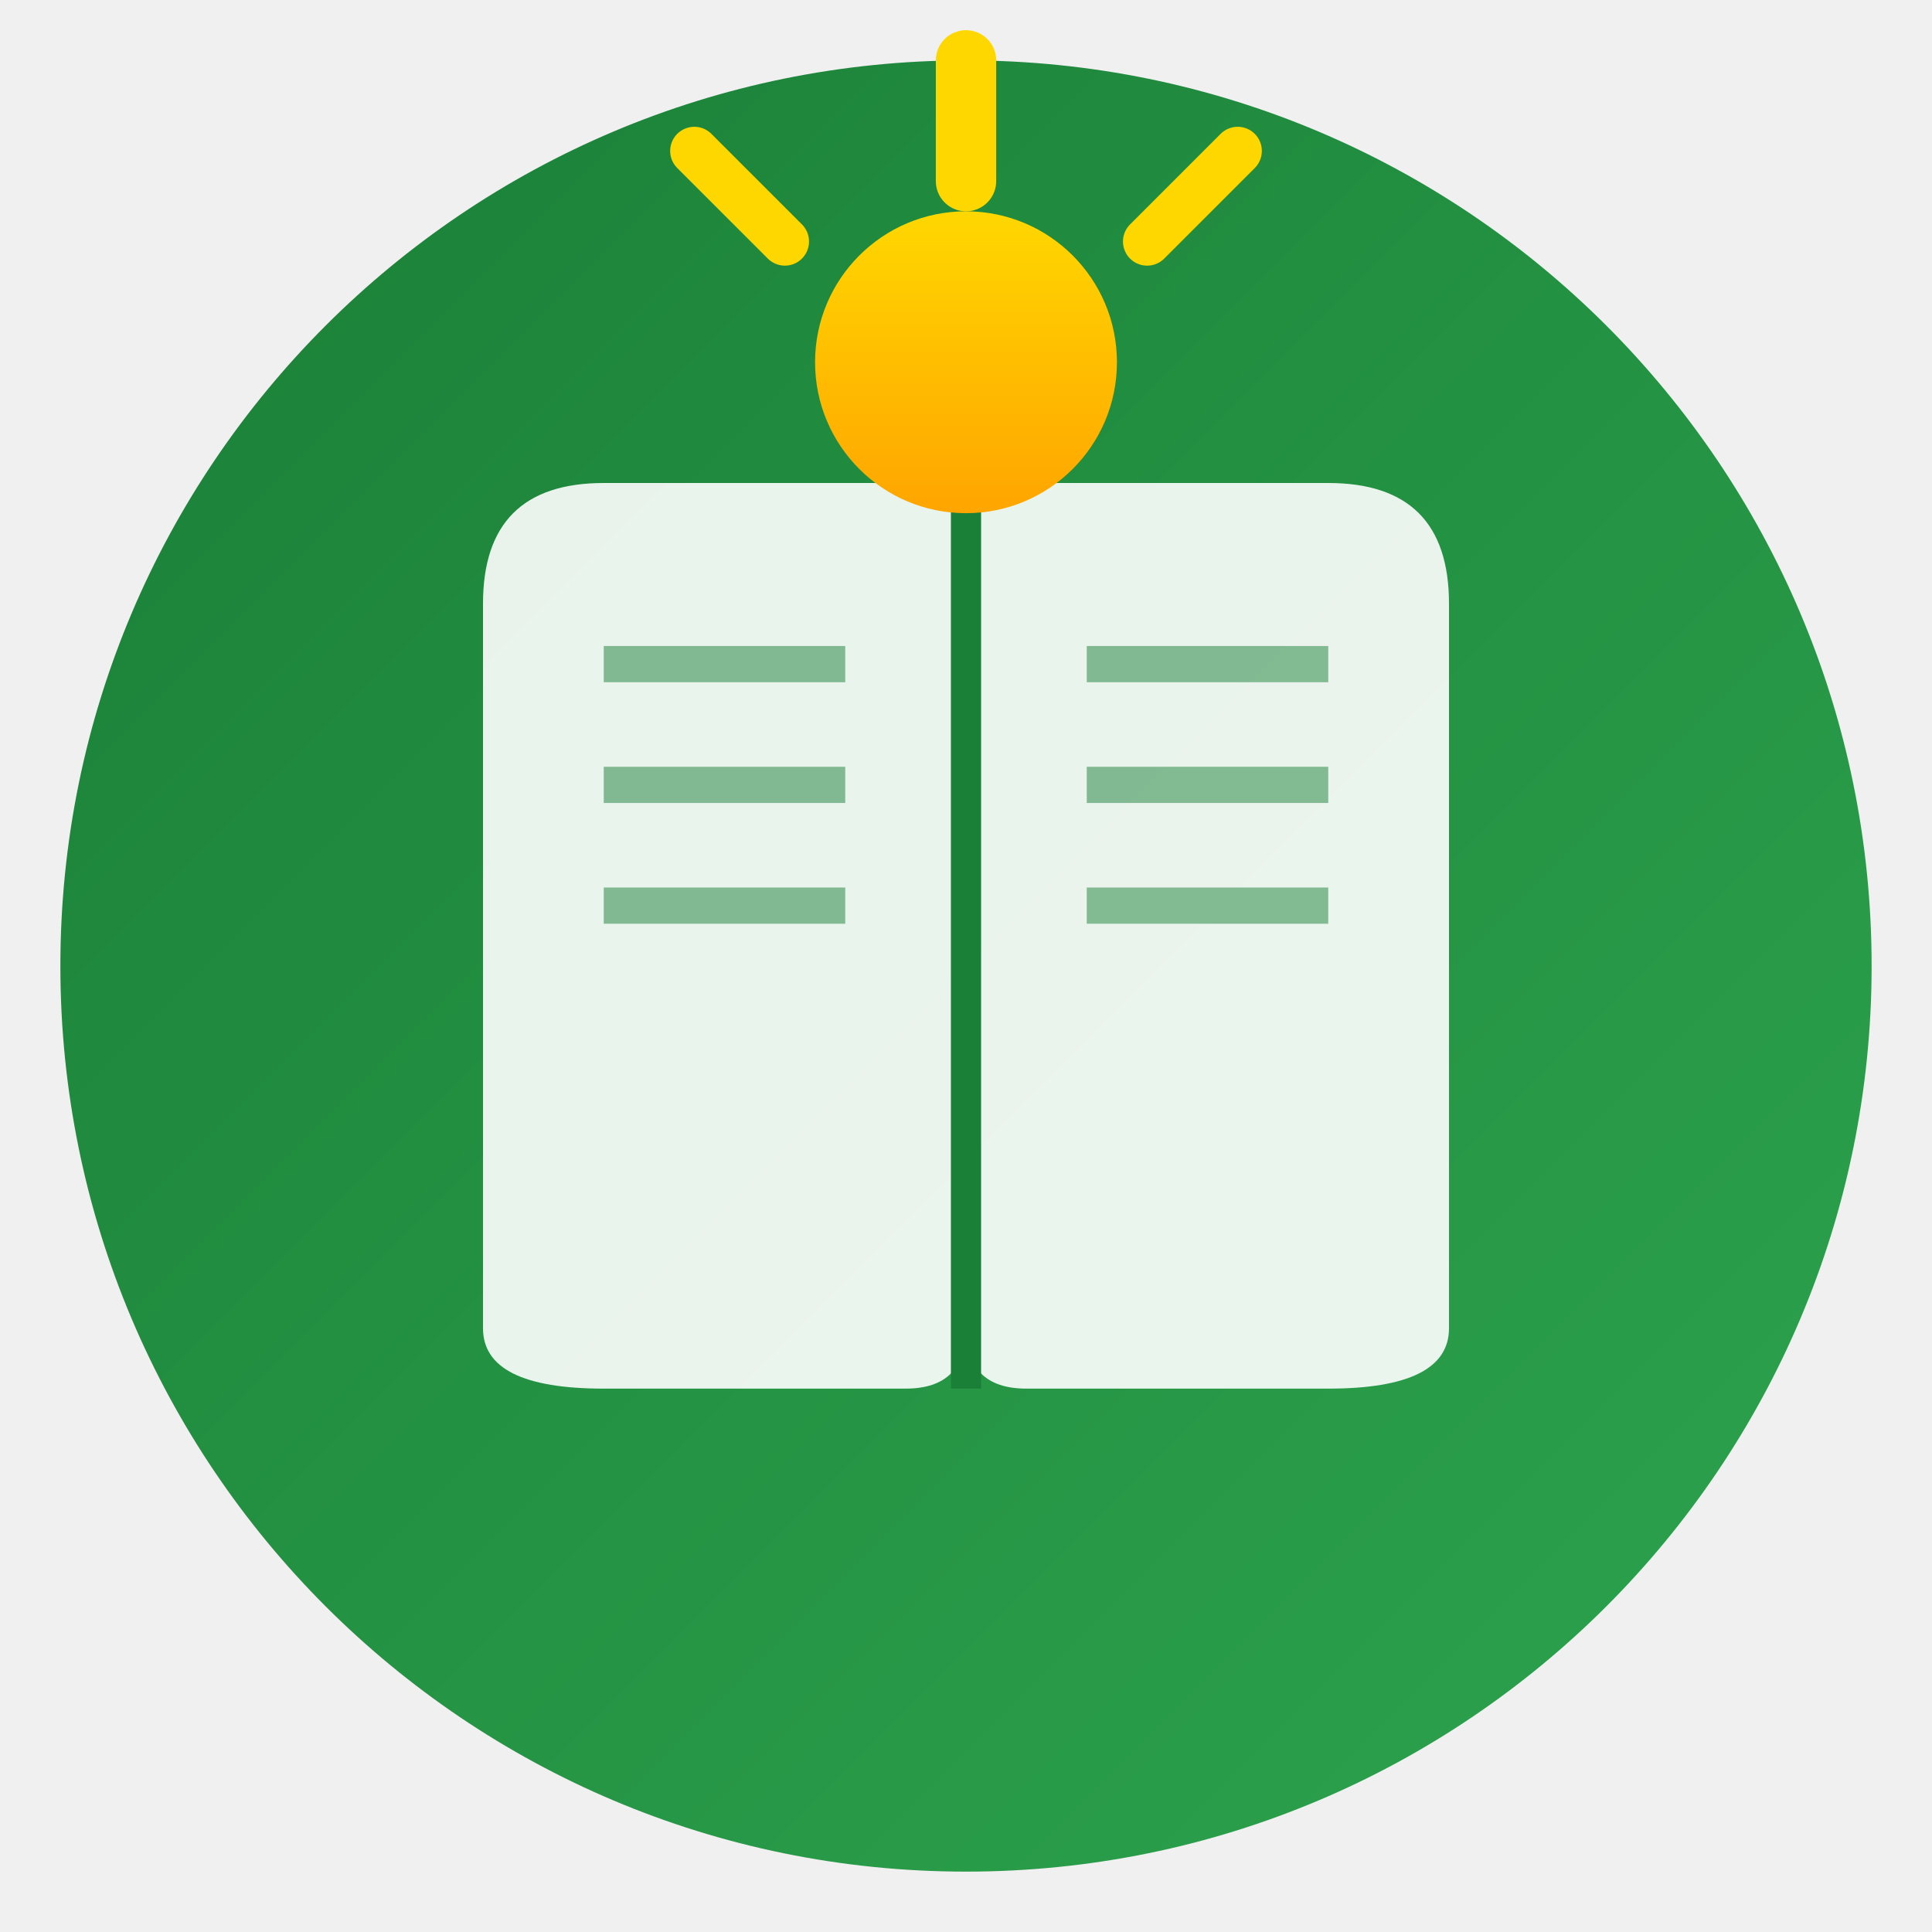
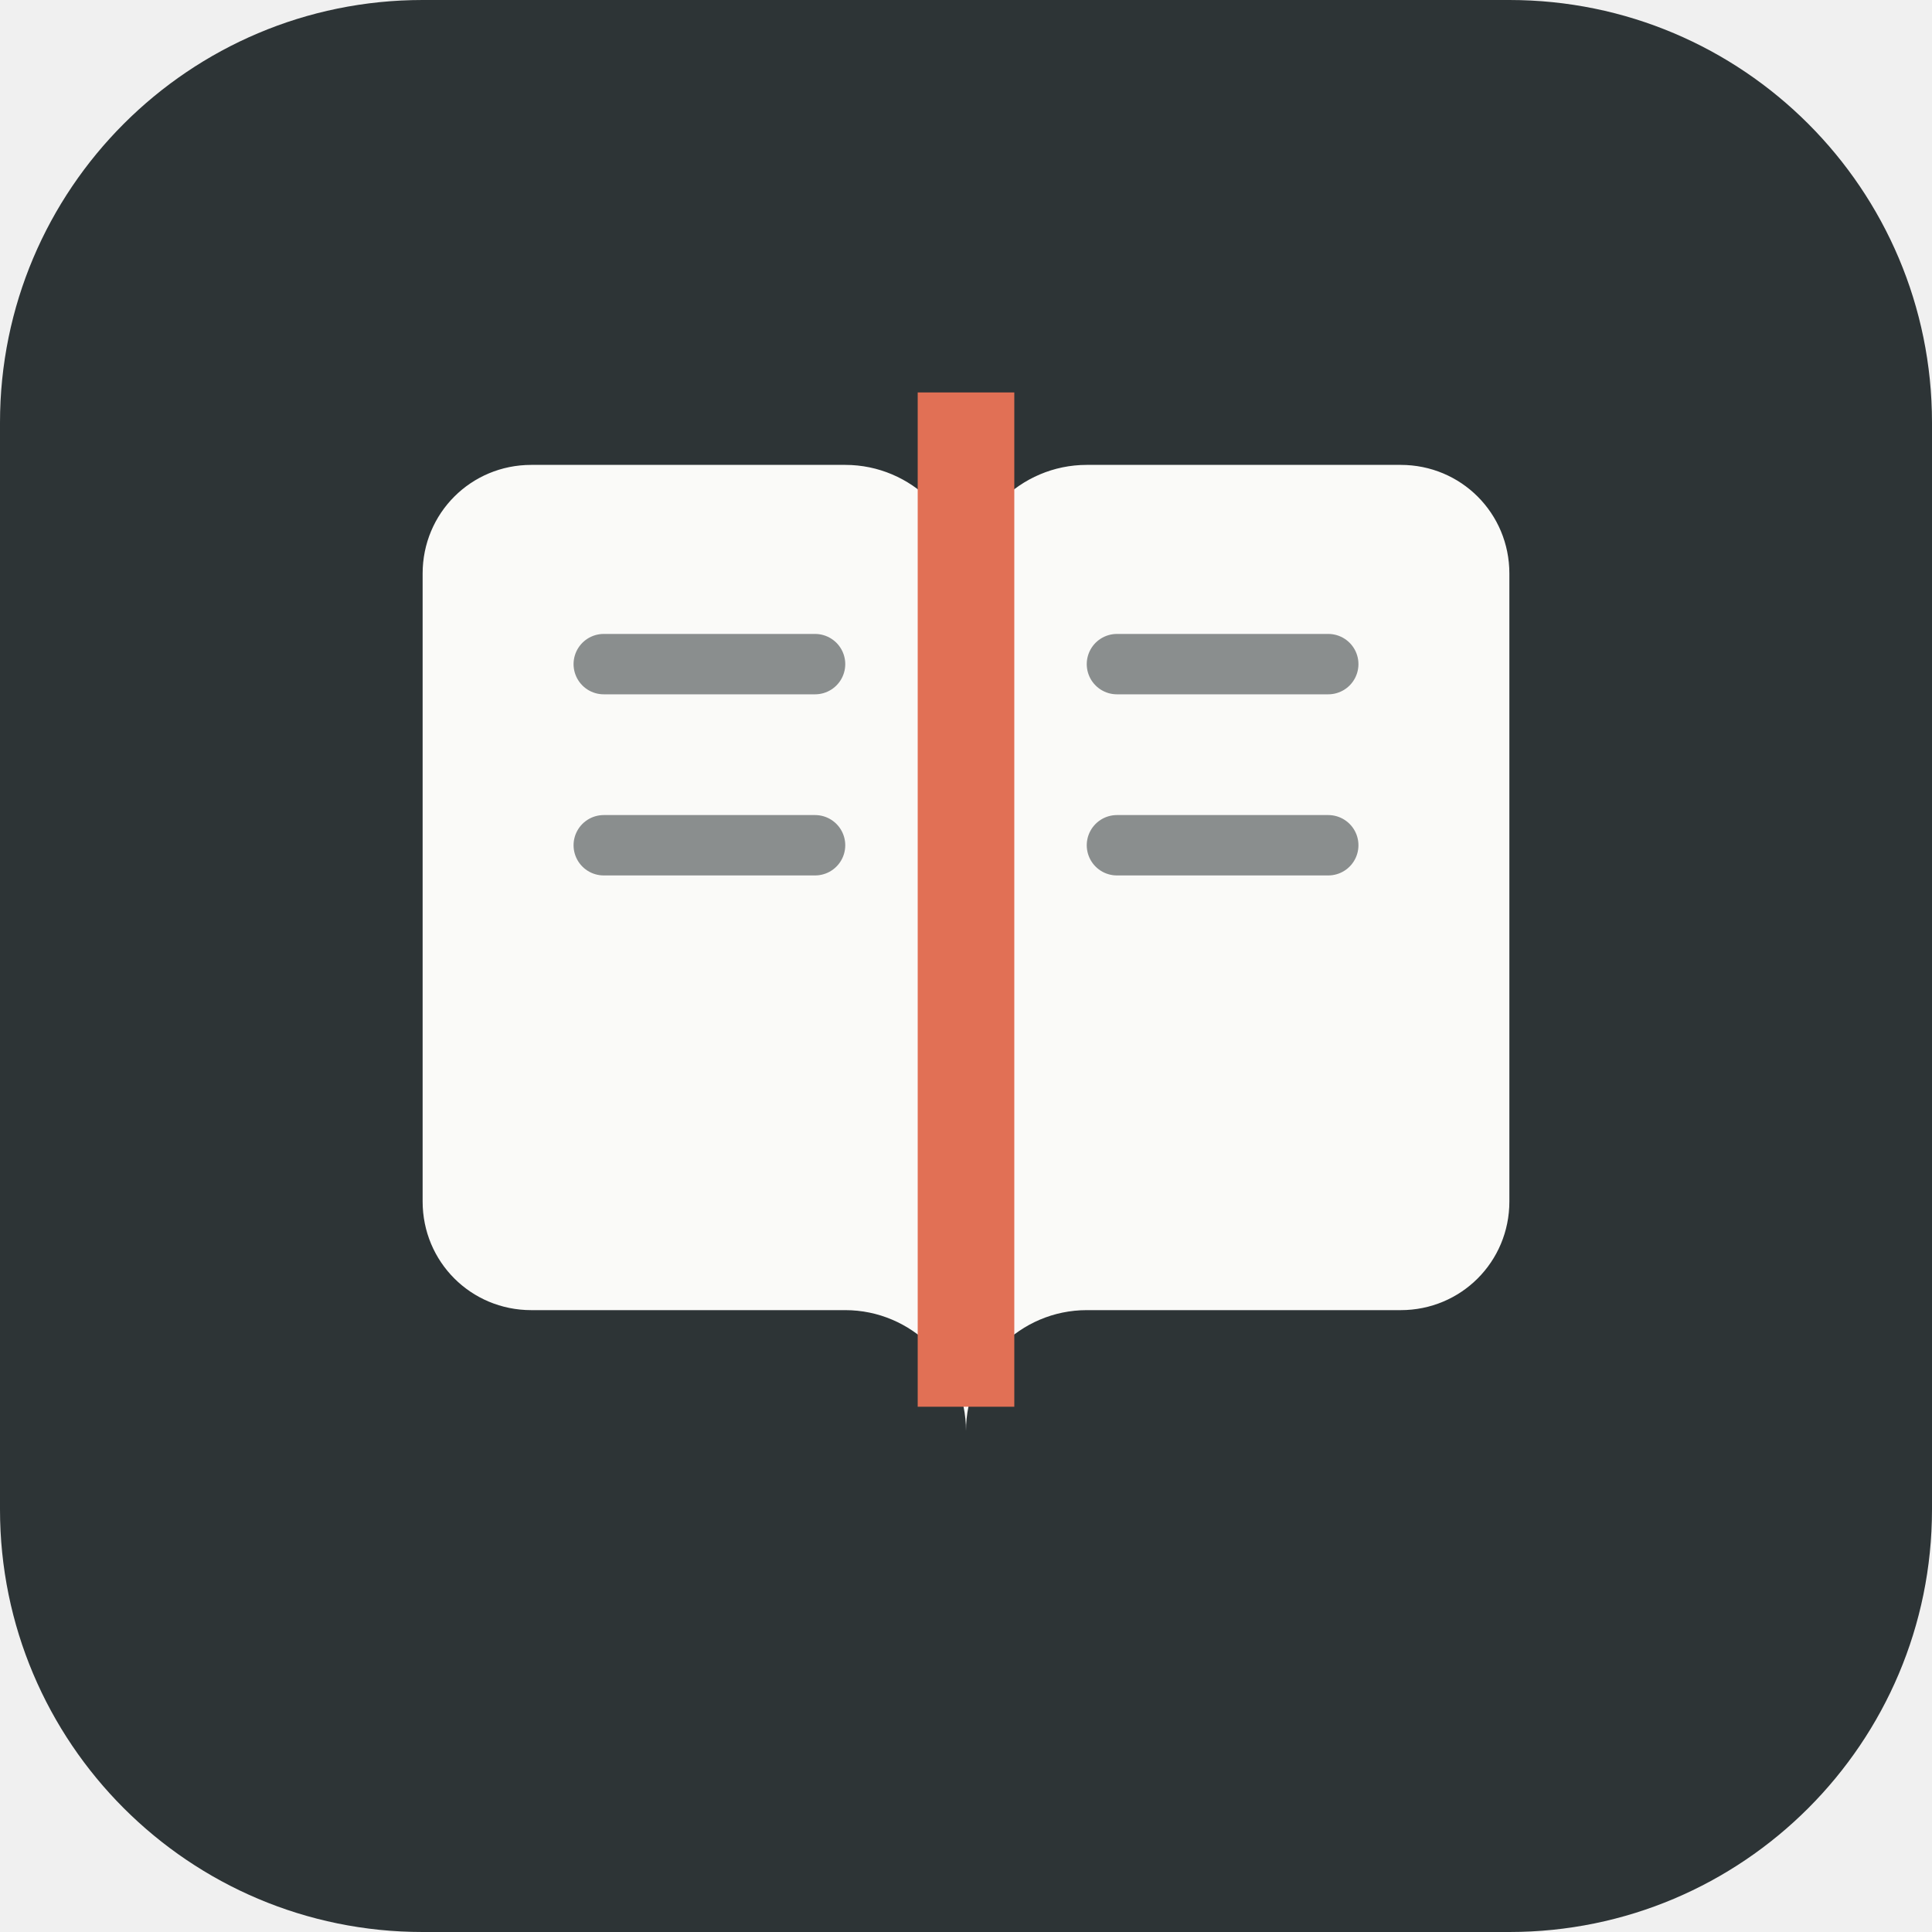
<svg xmlns="http://www.w3.org/2000/svg" viewBox="0 0 32 32">
-   <defs>
-     <linearGradient id="bookGrad" x1="0%" y1="0%" x2="100%" y2="100%">
-       <stop offset="0%" style="stop-color:#1A7F37" />
-       <stop offset="100%" style="stop-color:#2DA44E" />
-     </linearGradient>
-     <linearGradient id="lightGrad" x1="0%" y1="0%" x2="0%" y2="100%">
-       <stop offset="0%" style="stop-color:#FFD700" />
-       <stop offset="100%" style="stop-color:#FFA500" />
-     </linearGradient>
-   </defs>
-   <circle cx="16" cy="16" r="15" fill="url(#bookGrad)" />
-   <path d="M8 22 L8 10 Q8 8 10 8 L15 8 Q16 8 16 9 L16 22 Q16 23 15 23 L10 23 Q8 23 8 22 Z" fill="white" opacity="0.9" />
-   <path d="M24 22 L24 10 Q24 8 22 8 L17 8 Q16 8 16 9 L16 22 Q16 23 17 23 L22 23 Q24 23 24 22 Z" fill="white" opacity="0.9" />
-   <line x1="16" y1="8" x2="16" y2="23" stroke="#1A7F37" stroke-width="0.5" />
-   <circle cx="16" cy="6" r="2.5" fill="url(#lightGrad)" />
-   <path d="M16 3 L16 1" stroke="#FFD700" stroke-width="1" stroke-linecap="round" />
-   <path d="M13 4 L11.5 2.5" stroke="#FFD700" stroke-width="0.8" stroke-linecap="round" />
-   <path d="M19 4 L20.5 2.5" stroke="#FFD700" stroke-width="0.8" stroke-linecap="round" />
-   <line x1="10" y1="11" x2="14" y2="11" stroke="#1A7F37" stroke-width="0.6" opacity="0.5" />
-   <line x1="10" y1="13" x2="14" y2="13" stroke="#1A7F37" stroke-width="0.6" opacity="0.5" />
-   <line x1="10" y1="15" x2="14" y2="15" stroke="#1A7F37" stroke-width="0.6" opacity="0.5" />
-   <line x1="18" y1="11" x2="22" y2="11" stroke="#1A7F37" stroke-width="0.6" opacity="0.5" />
-   <line x1="18" y1="13" x2="22" y2="13" stroke="#1A7F37" stroke-width="0.6" opacity="0.5" />
-   <line x1="18" y1="15" x2="22" y2="15" stroke="#1A7F37" stroke-width="0.6" opacity="0.5" />
+   <rect width="32" height="32" rx="7" fill="#2D3436" />
+   <path d="M7 9.5c0-1 .8-1.8 1.8-1.8H14c1.1 0 2 .9 2 2v14c0-1.1-.9-2-2-2H8.8C7.8 21.7 7 20.9 7 19.9V9.5Z" fill="#FAFAF8" />
+   <path d="M25 9.5c0-1-.8-1.8-1.8-1.8H18c-1.1 0-2 .9-2 2v14c0-1.1.9-2 2-2h5.2c1 0 1.8-.8 1.8-1.8V9.5Z" fill="#FAFAF8" />
+   <path d="M16 6.5v16.8" stroke="#E17055" stroke-width="1.6" />
+   <path d="M10 11h3.5M10 14h3.5M18.5 11H22M18.5 14H22" stroke="#2D3436" stroke-width="1" stroke-linecap="round" opacity=".55" />
</svg>
